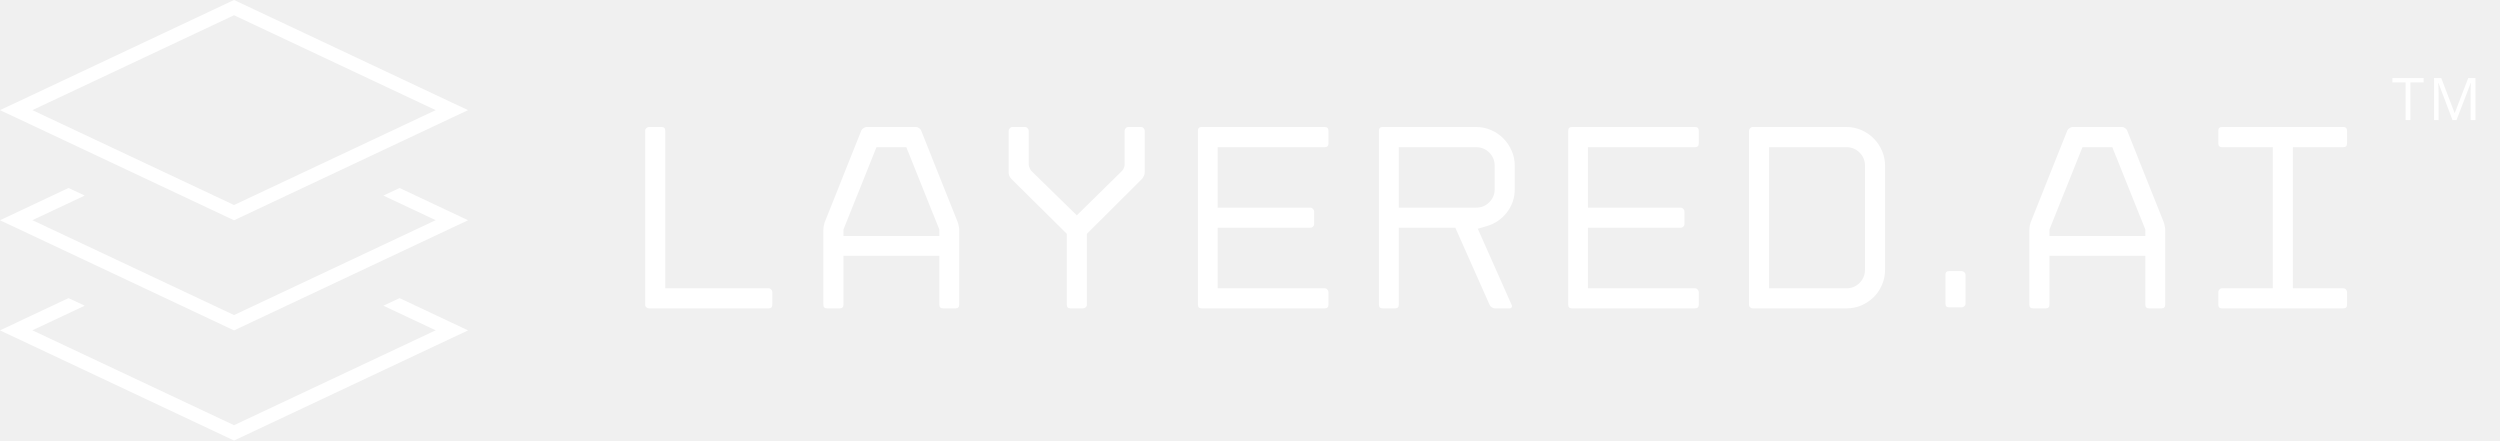
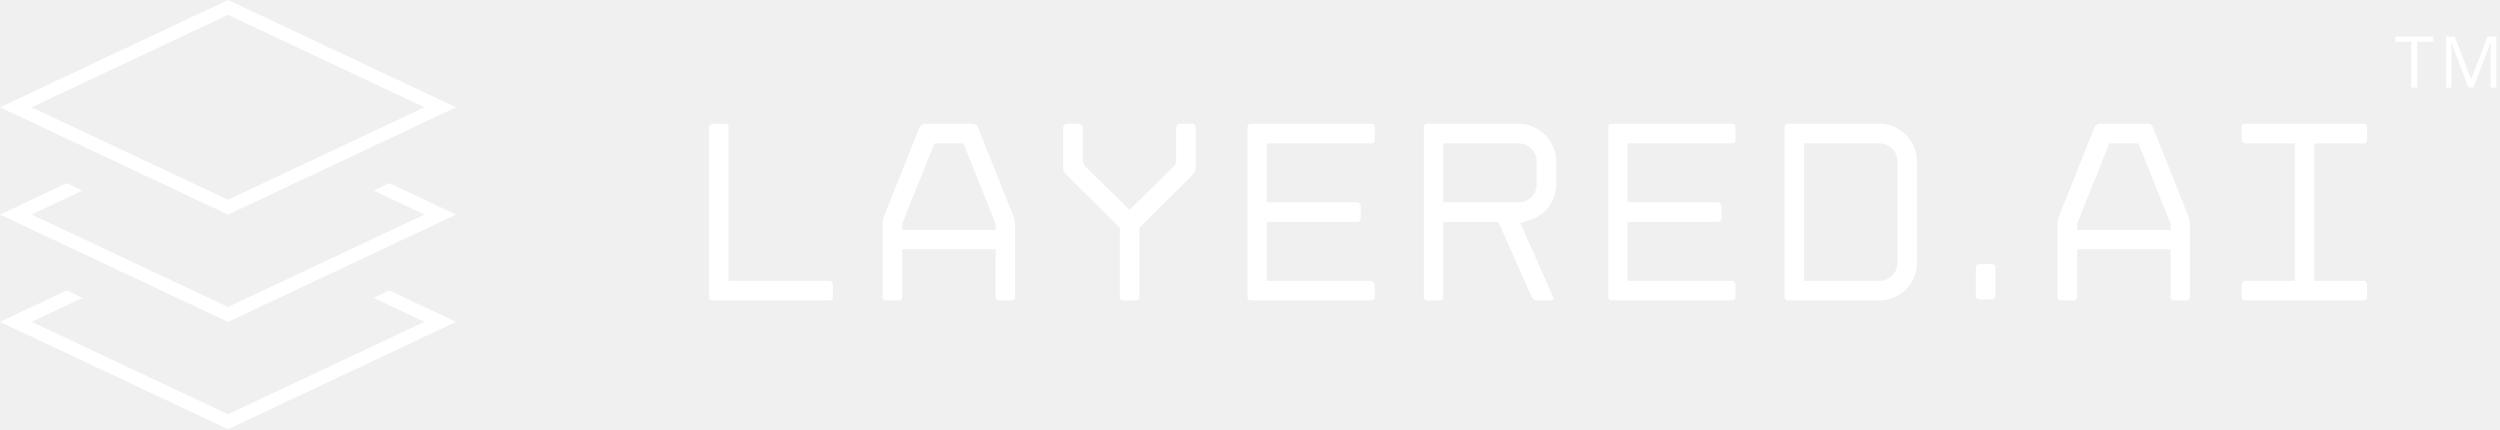
- <svg xmlns="http://www.w3.org/2000/svg" width="454" height="80" viewBox="0 0 454 80" fill="none">
-   <mask id="mask0_93_125" style="mask-type:luminance" maskUnits="userSpaceOnUse" x="433" y="10" width="21" height="16">
-     <path d="M453.245 10H433.245V26H453.245V10Z" fill="white" />
-   </mask>
-   <g mask="url(#mask0_93_125)">
-     <mask id="mask1_93_125" style="mask-type:luminance" maskUnits="userSpaceOnUse" x="434" y="14" width="8" height="8">
-       <path d="M434.312 14H441.245V22H434.312V14Z" fill="white" />
-     </mask>
-     <g mask="url(#mask1_93_125)">
-       <path d="M437.733 21.8H436.858V14.967H434.462V14.175H440.129V14.967H437.733V21.8Z" fill="white" />
-     </g>
-     <path d="M445.375 21.8L442.813 15.05H442.771C442.781 15.206 442.797 15.383 442.813 15.592C442.823 15.79 442.833 16.008 442.833 16.258C442.844 16.498 442.854 16.738 442.854 16.988V21.8H442.021V14.175H443.333L445.75 20.508H445.792L448.229 14.175H449.542V21.8H448.667V16.925C448.667 16.706 448.667 16.482 448.667 16.258C448.677 16.024 448.688 15.81 448.688 15.613C448.698 15.404 448.714 15.227 448.729 15.071H448.688L446.104 21.8H445.375Z" fill="white" />
-   </g>
+ <svg xmlns="http://www.w3.org/2000/svg" width="466" height="80" viewBox="0 0 466 80" fill="none">
+   <path d="M450.588 16.333H449.463V7.792H446.484V6.812H453.567V7.792H450.588V16.333Z" fill="white" />
+   <path d="M460.112 16.333L456.924 7.917H456.883C456.893 8.083 456.909 8.302 456.924 8.562C456.935 8.812 456.945 9.094 456.945 9.396C456.956 9.703 456.966 10.01 456.966 10.312V16.333H455.945V6.812H457.57L460.591 14.729H460.633L463.695 6.812H465.32V16.333H464.237V10.229C464.237 9.953 464.237 9.677 464.237 9.396C464.247 9.104 464.263 8.833 464.279 8.583C464.289 8.333 464.305 8.115 464.32 7.917H464.258L461.029 16.333H460.112Z" fill="white" />
  <path d="M42.5 37.234L5.875 20L42.5 2.766L79.125 20L42.5 37.234ZM2.938 21.375L42.5 40L82.062 21.375L85 20L82.062 18.625L42.5 0L2.938 18.625L0 20L2.938 21.375ZM12.438 34.141C5.016 37.641 0.859 39.594 0 40L2.938 41.375L42.5 60L82.062 41.375L85 40C84.141 39.594 79.984 37.641 72.562 34.141L69.625 35.516L79.125 39.984L42.5 57.219L5.875 39.984L15.375 35.516L12.438 34.141ZM2.938 58.625L0 60L2.938 61.375L42.5 80L82.062 61.375L85 60C84.141 59.594 79.984 57.641 72.562 54.141L69.625 55.516L79.125 59.984L42.5 77.219L5.875 59.984L15.375 55.516L12.438 54.141L2.938 58.609V58.625Z" fill="white" />
-   <path d="M117.833 23.062H120.145C120.588 23.062 120.812 23.292 120.812 23.75V52.354H139.583C139.776 52.354 139.937 52.432 140.062 52.583C140.187 52.724 140.25 52.87 140.25 53.021V55.333C140.25 55.781 140.026 56 139.583 56H117.833C117.677 56 117.526 55.938 117.375 55.812C117.234 55.688 117.166 55.531 117.166 55.333V23.75C117.166 23.557 117.234 23.396 117.375 23.271C117.526 23.135 117.677 23.062 117.833 23.062Z" fill="white" />
-   <path d="M166.356 23.062C166.549 23.062 166.736 23.135 166.919 23.271C167.096 23.396 167.215 23.537 167.273 23.688L173.939 40.396C174.007 40.562 174.064 40.781 174.106 41.042C174.158 41.292 174.189 41.51 174.189 41.688V55.333C174.189 55.781 173.965 56 173.523 56H171.252C170.804 56 170.585 55.781 170.585 55.333V46.458H153.169V55.333C153.169 55.781 152.945 56 152.502 56H150.189C149.741 56 149.523 55.781 149.523 55.333V41.688C149.523 41.51 149.544 41.292 149.585 41.042C149.637 40.781 149.695 40.562 149.752 40.396L156.419 23.688C156.486 23.537 156.616 23.396 156.814 23.271C157.007 23.135 157.179 23.062 157.335 23.062H166.356ZM170.585 42.854V41.688L164.585 26.729H159.169L153.169 41.688V42.854H170.585Z" fill="white" />
-   <path d="M183.65 32.479C183.509 32.328 183.389 32.146 183.296 31.938C183.212 31.729 183.171 31.531 183.171 31.333V23.75C183.171 23.583 183.238 23.432 183.379 23.292C183.514 23.141 183.671 23.062 183.837 23.062H186.15C186.327 23.062 186.483 23.141 186.608 23.292C186.744 23.432 186.816 23.583 186.816 23.75V29.896C186.816 30.052 186.863 30.24 186.962 30.458C187.056 30.682 187.171 30.875 187.296 31.042L195.546 39.104L203.754 31.042C203.921 30.875 204.035 30.682 204.108 30.458C204.191 30.24 204.233 30.052 204.233 29.896V23.75C204.233 23.583 204.296 23.432 204.421 23.292C204.556 23.141 204.718 23.062 204.9 23.062H207.212C207.405 23.062 207.566 23.141 207.691 23.292C207.816 23.432 207.879 23.583 207.879 23.75V31.333C207.879 31.531 207.827 31.729 207.733 31.938C207.634 32.146 207.525 32.328 207.4 32.479L197.379 42.458V55.333C197.379 55.531 197.301 55.688 197.15 55.812C197.009 55.938 196.858 56 196.691 56H194.4C193.952 56 193.733 55.781 193.733 55.333V42.458L183.65 32.479Z" fill="white" />
-   <path d="M217.542 55.333V23.75C217.542 23.292 217.76 23.062 218.208 23.062H240.562C241.021 23.062 241.25 23.292 241.25 23.75V26.042C241.25 26.5 241.021 26.729 240.562 26.729H221.125V37.708H237.979C238.146 37.708 238.297 37.786 238.437 37.938C238.573 38.078 238.646 38.224 238.646 38.375V40.688C238.646 40.885 238.573 41.042 238.437 41.167C238.297 41.292 238.146 41.354 237.979 41.354H221.125V52.354H240.562C240.755 52.354 240.917 52.432 241.042 52.583C241.177 52.724 241.25 52.87 241.25 53.021V55.333C241.25 55.781 241.021 56 240.562 56H218.208C217.76 56 217.542 55.781 217.542 55.333Z" fill="white" />
-   <path d="M270.517 55.375L264.287 41.354H254.017V55.333C254.017 55.781 253.793 56 253.35 56H251.079C250.631 56 250.412 55.781 250.412 55.333V23.75C250.412 23.292 250.631 23.062 251.079 23.062H268.079C269.037 23.062 269.938 23.25 270.787 23.625C271.631 23.99 272.376 24.495 273.017 25.146C273.652 25.787 274.152 26.531 274.517 27.375C274.892 28.224 275.079 29.125 275.079 30.083V34.354C275.079 35.927 274.605 37.328 273.662 38.562C272.714 39.786 271.496 40.62 269.996 41.062L268.371 41.542L274.517 55.375C274.6 55.542 274.6 55.688 274.517 55.812C274.444 55.938 274.313 56 274.121 56H271.475C271.293 56 271.105 55.938 270.912 55.812C270.714 55.688 270.584 55.542 270.517 55.375ZM254.017 37.708H268.079C269.006 37.708 269.798 37.385 270.454 36.729C271.105 36.078 271.433 35.286 271.433 34.354V30.083C271.433 29.156 271.105 28.365 270.454 27.708C269.798 27.057 269.006 26.729 268.079 26.729H254.017V37.708Z" fill="white" />
-   <path d="M284.79 55.333V23.75C284.79 23.292 285.008 23.062 285.456 23.062H307.81C308.269 23.062 308.498 23.292 308.498 23.75V26.042C308.498 26.5 308.269 26.729 307.81 26.729H288.373V37.708H305.227C305.394 37.708 305.545 37.786 305.685 37.938C305.821 38.078 305.894 38.224 305.894 38.375V40.688C305.894 40.885 305.821 41.042 305.685 41.167C305.545 41.292 305.394 41.354 305.227 41.354H288.373V52.354H307.81C308.003 52.354 308.165 52.432 308.29 52.583C308.425 52.724 308.498 52.87 308.498 53.021V55.333C308.498 55.781 308.269 56 307.81 56H285.456C285.008 56 284.79 55.781 284.79 55.333Z" fill="white" />
-   <path d="M317.619 55.333V23.75C317.619 23.583 317.687 23.432 317.827 23.292C317.963 23.141 318.119 23.062 318.286 23.062H335.327C336.286 23.062 337.187 23.25 338.036 23.625C338.879 23.99 339.624 24.495 340.265 25.146C340.9 25.787 341.4 26.531 341.765 27.375C342.14 28.224 342.327 29.125 342.327 30.083V49C342.327 49.958 342.14 50.87 341.765 51.729C341.4 52.594 340.9 53.333 340.265 53.958C339.624 54.583 338.879 55.083 338.036 55.458C337.187 55.823 336.286 56 335.327 56H318.286C318.119 56 317.963 55.938 317.827 55.812C317.687 55.688 317.619 55.531 317.619 55.333ZM321.265 52.354H335.327C336.254 52.354 337.046 52.031 337.702 51.375C338.353 50.708 338.681 49.917 338.681 49V30.083C338.681 29.156 338.353 28.365 337.702 27.708C337.046 27.057 336.254 26.729 335.327 26.729H321.265V52.354Z" fill="white" />
-   <path d="M353.294 55.146V49.896C353.294 49.453 353.512 49.229 353.96 49.229H356.252C356.419 49.229 356.57 49.302 356.71 49.438C356.861 49.562 356.94 49.719 356.94 49.896V55.146C356.94 55.328 356.861 55.489 356.71 55.625C356.57 55.75 356.419 55.812 356.252 55.812H353.96C353.512 55.812 353.294 55.594 353.294 55.146Z" fill="white" />
-   <path d="M385.365 23.062C385.558 23.062 385.746 23.135 385.928 23.271C386.105 23.396 386.225 23.537 386.282 23.688L392.949 40.396C393.016 40.562 393.074 40.781 393.115 41.042C393.167 41.292 393.199 41.51 393.199 41.688V55.333C393.199 55.781 392.975 56 392.532 56H390.261C389.813 56 389.594 55.781 389.594 55.333V46.458H372.178V55.333C372.178 55.781 371.954 56 371.511 56H369.199C368.751 56 368.532 55.781 368.532 55.333V41.688C368.532 41.51 368.553 41.292 368.594 41.042C368.647 40.781 368.704 40.562 368.761 40.396L375.428 23.688C375.496 23.537 375.626 23.396 375.824 23.271C376.016 23.135 376.188 23.062 376.344 23.062H385.365ZM389.594 42.854V41.688L383.594 26.729H378.178L372.178 41.688V42.854H389.594Z" fill="white" />
-   <path d="M402.847 55.333V53.021C402.847 52.87 402.909 52.724 403.034 52.583C403.159 52.432 403.315 52.354 403.513 52.354H412.743V26.729H403.513C403.065 26.729 402.847 26.5 402.847 26.042V23.75C402.847 23.292 403.065 23.062 403.513 23.062H425.555C425.998 23.062 426.222 23.292 426.222 23.75V26.042C426.222 26.5 425.998 26.729 425.555 26.729H416.388V52.354H425.555C425.748 52.354 425.909 52.432 426.034 52.583C426.159 52.724 426.222 52.87 426.222 53.021V55.333C426.222 55.781 425.998 56 425.555 56H403.513C403.065 56 402.847 55.781 402.847 55.333Z" fill="white" />
+   <path d="M132.834 23.062H135.146C135.589 23.062 135.813 23.292 135.813 23.75V52.354H154.584C154.776 52.354 154.938 52.432 155.063 52.583C155.188 52.724 155.25 52.87 155.25 53.021V55.333C155.25 55.781 155.026 56 154.584 56H132.834C132.677 56 132.526 55.938 132.375 55.812C132.235 55.688 132.167 55.531 132.167 55.333V23.75C132.167 23.557 132.235 23.396 132.375 23.271C132.526 23.135 132.677 23.062 132.834 23.062Z" fill="white" />
+   <path d="M181.357 23.062C181.549 23.062 181.737 23.135 181.919 23.271C182.096 23.396 182.216 23.537 182.273 23.688L188.94 40.396C189.008 40.562 189.065 40.781 189.107 41.042C189.159 41.292 189.19 41.51 189.19 41.688V55.333C189.19 55.781 188.966 56 188.523 56H186.253C185.805 56 185.586 55.781 185.586 55.333V46.458H168.169V55.333C168.169 55.781 167.945 56 167.503 56H165.19C164.742 56 164.523 55.781 164.523 55.333V41.688C164.523 41.51 164.544 41.292 164.586 41.042C164.638 40.781 164.695 40.562 164.753 40.396L171.419 23.688C171.487 23.537 171.617 23.396 171.815 23.271C172.008 23.135 172.18 23.062 172.336 23.062H181.357ZM185.586 42.854V41.688L179.586 26.729H174.169L168.169 41.688V42.854H185.586Z" fill="white" />
+   <path d="M198.651 32.479C198.51 32.328 198.39 32.146 198.296 31.938C198.213 31.729 198.171 31.531 198.171 31.333V23.75C198.171 23.583 198.239 23.432 198.38 23.292C198.515 23.141 198.671 23.062 198.838 23.062H201.151C201.328 23.062 201.484 23.141 201.609 23.292C201.744 23.432 201.817 23.583 201.817 23.75V29.896C201.817 30.052 201.864 30.24 201.963 30.458C202.057 30.682 202.171 30.875 202.296 31.042L210.546 39.104L218.755 31.042C218.921 30.875 219.036 30.682 219.109 30.458C219.192 30.24 219.234 30.052 219.234 29.896V23.75C219.234 23.583 219.296 23.432 219.421 23.292C219.557 23.141 219.718 23.062 219.901 23.062H222.213C222.406 23.062 222.567 23.141 222.692 23.292C222.817 23.432 222.88 23.583 222.88 23.75V31.333C222.88 31.531 222.828 31.729 222.734 31.938C222.635 32.146 222.526 32.328 222.401 32.479L212.38 42.458V55.333C212.38 55.531 212.302 55.688 212.151 55.812C212.01 55.938 211.859 56 211.692 56H209.401C208.953 56 208.734 55.781 208.734 55.333V42.458L198.651 32.479Z" fill="white" />
+   <path d="M232.542 55.333V23.75C232.542 23.292 232.761 23.062 233.209 23.062H255.563C256.022 23.062 256.251 23.292 256.251 23.75V26.042C256.251 26.5 256.022 26.729 255.563 26.729H236.126V37.708H252.98C253.147 37.708 253.298 37.786 253.438 37.938C253.574 38.078 253.647 38.224 253.647 38.375V40.688C253.647 40.885 253.574 41.042 253.438 41.167C253.298 41.292 253.147 41.354 252.98 41.354H236.126V52.354H255.563C255.756 52.354 255.917 52.432 256.042 52.583C256.178 52.724 256.251 52.87 256.251 53.021V55.333C256.251 55.781 256.022 56 255.563 56H233.209C232.761 56 232.542 55.781 232.542 55.333Z" fill="white" />
+   <path d="M285.518 55.375L279.289 41.354H269.018V55.333C269.018 55.781 268.794 56 268.351 56H266.08C265.632 56 265.414 55.781 265.414 55.333V23.75C265.414 23.292 265.632 23.062 266.08 23.062H283.08C284.039 23.062 284.94 23.25 285.789 23.625C286.632 23.99 287.377 24.495 288.018 25.146C288.653 25.787 289.153 26.531 289.518 27.375C289.893 28.224 290.08 29.125 290.08 30.083V34.354C290.08 35.927 289.606 37.328 288.664 38.562C287.716 39.786 286.497 40.62 284.997 41.062L283.372 41.542L289.518 55.375C289.601 55.542 289.601 55.688 289.518 55.812C289.445 55.938 289.315 56 289.122 56H286.476C286.294 56 286.106 55.938 285.914 55.812C285.716 55.688 285.585 55.542 285.518 55.375ZM269.018 37.708H283.08C284.007 37.708 284.799 37.385 285.455 36.729C286.106 36.078 286.434 35.286 286.434 34.354V30.083C286.434 29.156 286.106 28.365 285.455 27.708C284.799 27.057 284.007 26.729 283.08 26.729H269.018V37.708Z" fill="white" />
+   <path d="M299.791 55.333V23.75C299.791 23.292 300.009 23.062 300.457 23.062H322.811C323.27 23.062 323.499 23.292 323.499 23.75V26.042C323.499 26.5 323.27 26.729 322.811 26.729H303.374V37.708H320.228C320.395 37.708 320.546 37.786 320.686 37.938C320.822 38.078 320.895 38.224 320.895 38.375V40.688C320.895 40.885 320.822 41.042 320.686 41.167C320.546 41.292 320.395 41.354 320.228 41.354H303.374V52.354H322.811C323.004 52.354 323.166 52.432 323.291 52.583C323.426 52.724 323.499 52.87 323.499 53.021V55.333C323.499 55.781 323.27 56 322.811 56H300.457C300.009 56 299.791 55.781 299.791 55.333Z" fill="white" />
+   <path d="M332.62 55.333V23.75C332.62 23.583 332.687 23.432 332.828 23.292C332.963 23.141 333.12 23.062 333.286 23.062H350.328C351.286 23.062 352.187 23.25 353.036 23.625C353.88 23.99 354.625 24.495 355.265 25.146C355.901 25.787 356.401 26.531 356.765 27.375C357.14 28.224 357.328 29.125 357.328 30.083V49C357.328 49.958 357.14 50.87 356.765 51.729C356.401 52.594 355.901 53.333 355.265 53.958C354.625 54.583 353.88 55.083 353.036 55.458C352.187 55.823 351.286 56 350.328 56H333.286C333.12 56 332.963 55.938 332.828 55.812C332.687 55.688 332.62 55.531 332.62 55.333ZM336.265 52.354H350.328C351.255 52.354 352.047 52.031 352.703 51.375C353.354 50.708 353.682 49.917 353.682 49V30.083C353.682 29.156 353.354 28.365 352.703 27.708C352.047 27.057 351.255 26.729 350.328 26.729H336.265V52.354Z" fill="white" />
+   <path d="M368.295 55.146V49.896C368.295 49.453 368.514 49.229 368.962 49.229H371.253C371.42 49.229 371.571 49.302 371.712 49.438C371.863 49.562 371.941 49.719 371.941 49.896V55.146C371.941 55.328 371.863 55.49 371.712 55.625C371.571 55.75 371.42 55.812 371.253 55.812H368.962C368.514 55.812 368.295 55.594 368.295 55.146Z" fill="white" />
+   <path d="M400.367 23.062C400.559 23.062 400.747 23.135 400.929 23.271C401.106 23.396 401.226 23.537 401.283 23.688L407.95 40.396C408.018 40.562 408.075 40.781 408.117 41.042C408.169 41.292 408.2 41.51 408.2 41.688V55.333C408.2 55.781 407.976 56 407.533 56H405.262C404.814 56 404.596 55.781 404.596 55.333V46.458H387.179V55.333C387.179 55.781 386.955 56 386.512 56H384.2C383.752 56 383.533 55.781 383.533 55.333V41.688C383.533 41.51 383.554 41.292 383.596 41.042C383.648 40.781 383.705 40.562 383.762 40.396L390.429 23.688C390.497 23.537 390.627 23.396 390.825 23.271C391.018 23.135 391.189 23.062 391.346 23.062H400.367ZM404.596 42.854V41.688L398.596 26.729H393.179L387.179 41.688V42.854H404.596Z" fill="white" />
+   <path d="M417.848 55.333V53.021C417.848 52.87 417.91 52.724 418.035 52.583C418.16 52.432 418.316 52.354 418.514 52.354H427.743V26.729H418.514C418.066 26.729 417.848 26.5 417.848 26.042V23.75C417.848 23.292 418.066 23.062 418.514 23.062H440.556C440.999 23.062 441.223 23.292 441.223 23.75V26.042C441.223 26.5 440.999 26.729 440.556 26.729H431.389V52.354H440.556C440.749 52.354 440.91 52.432 441.035 52.583C441.16 52.724 441.223 52.87 441.223 53.021V55.333C441.223 55.781 440.999 56 440.556 56H418.514C418.066 56 417.848 55.781 417.848 55.333Z" fill="white" />
</svg>
